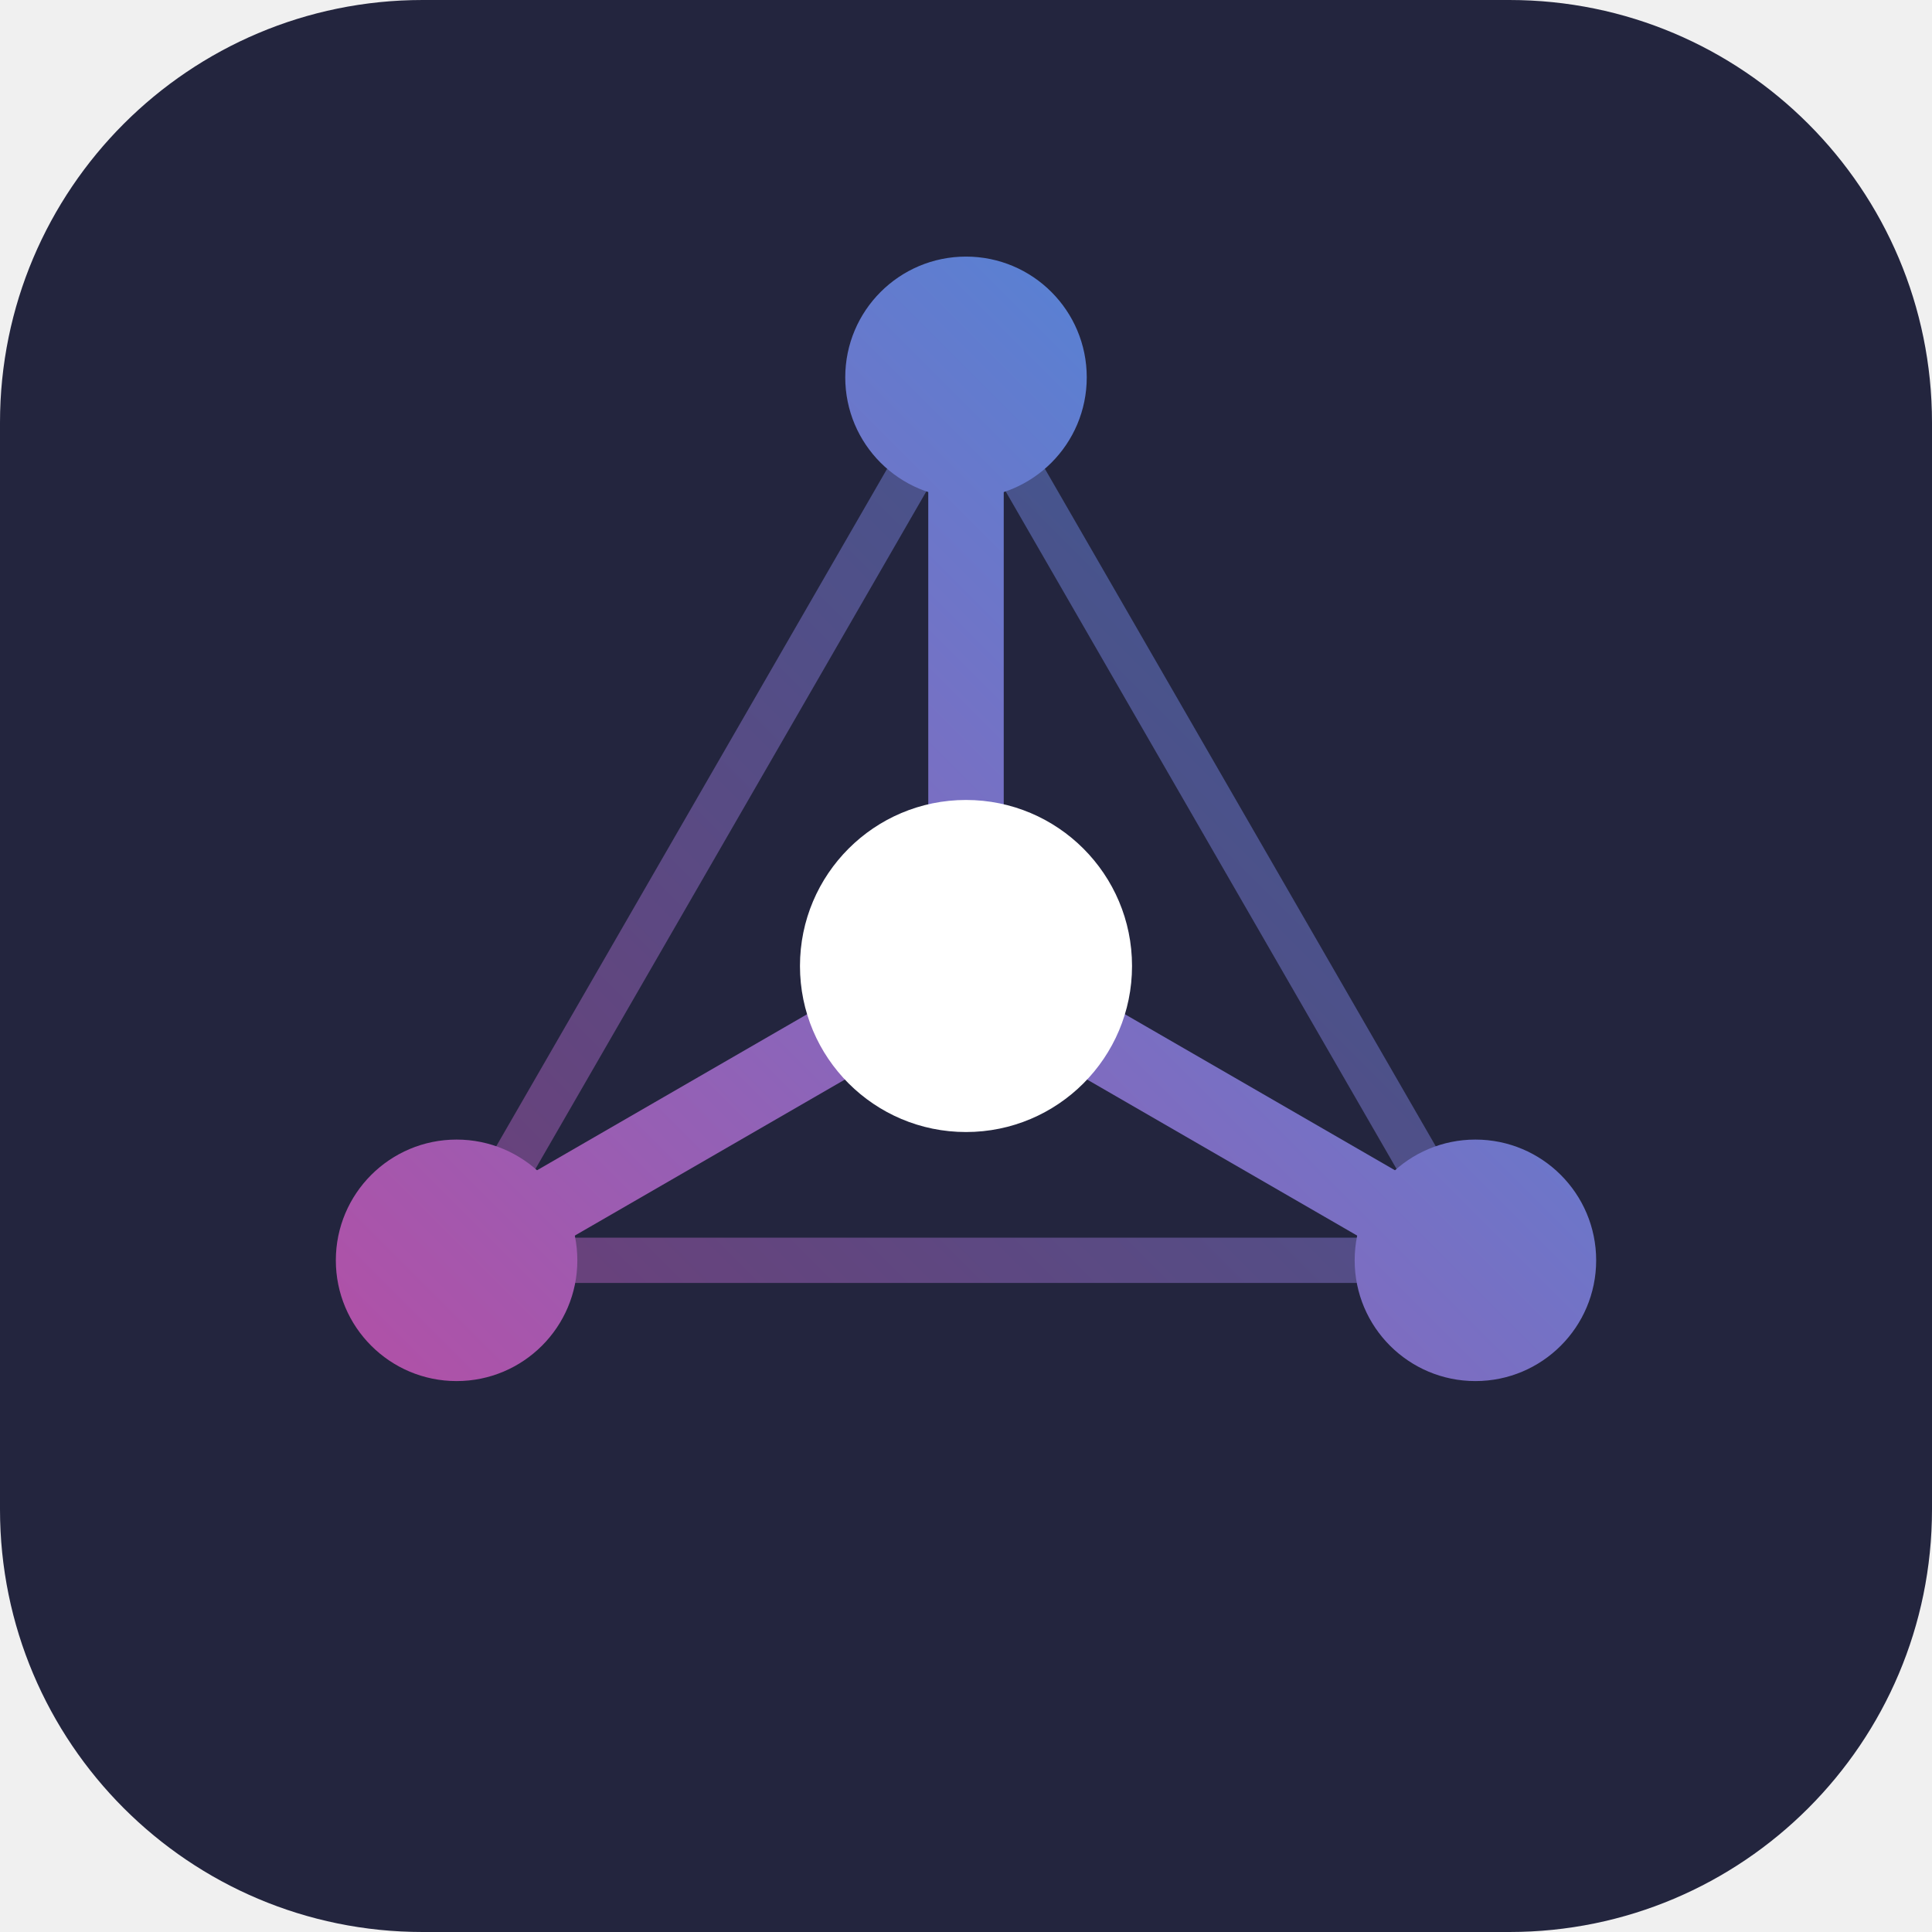
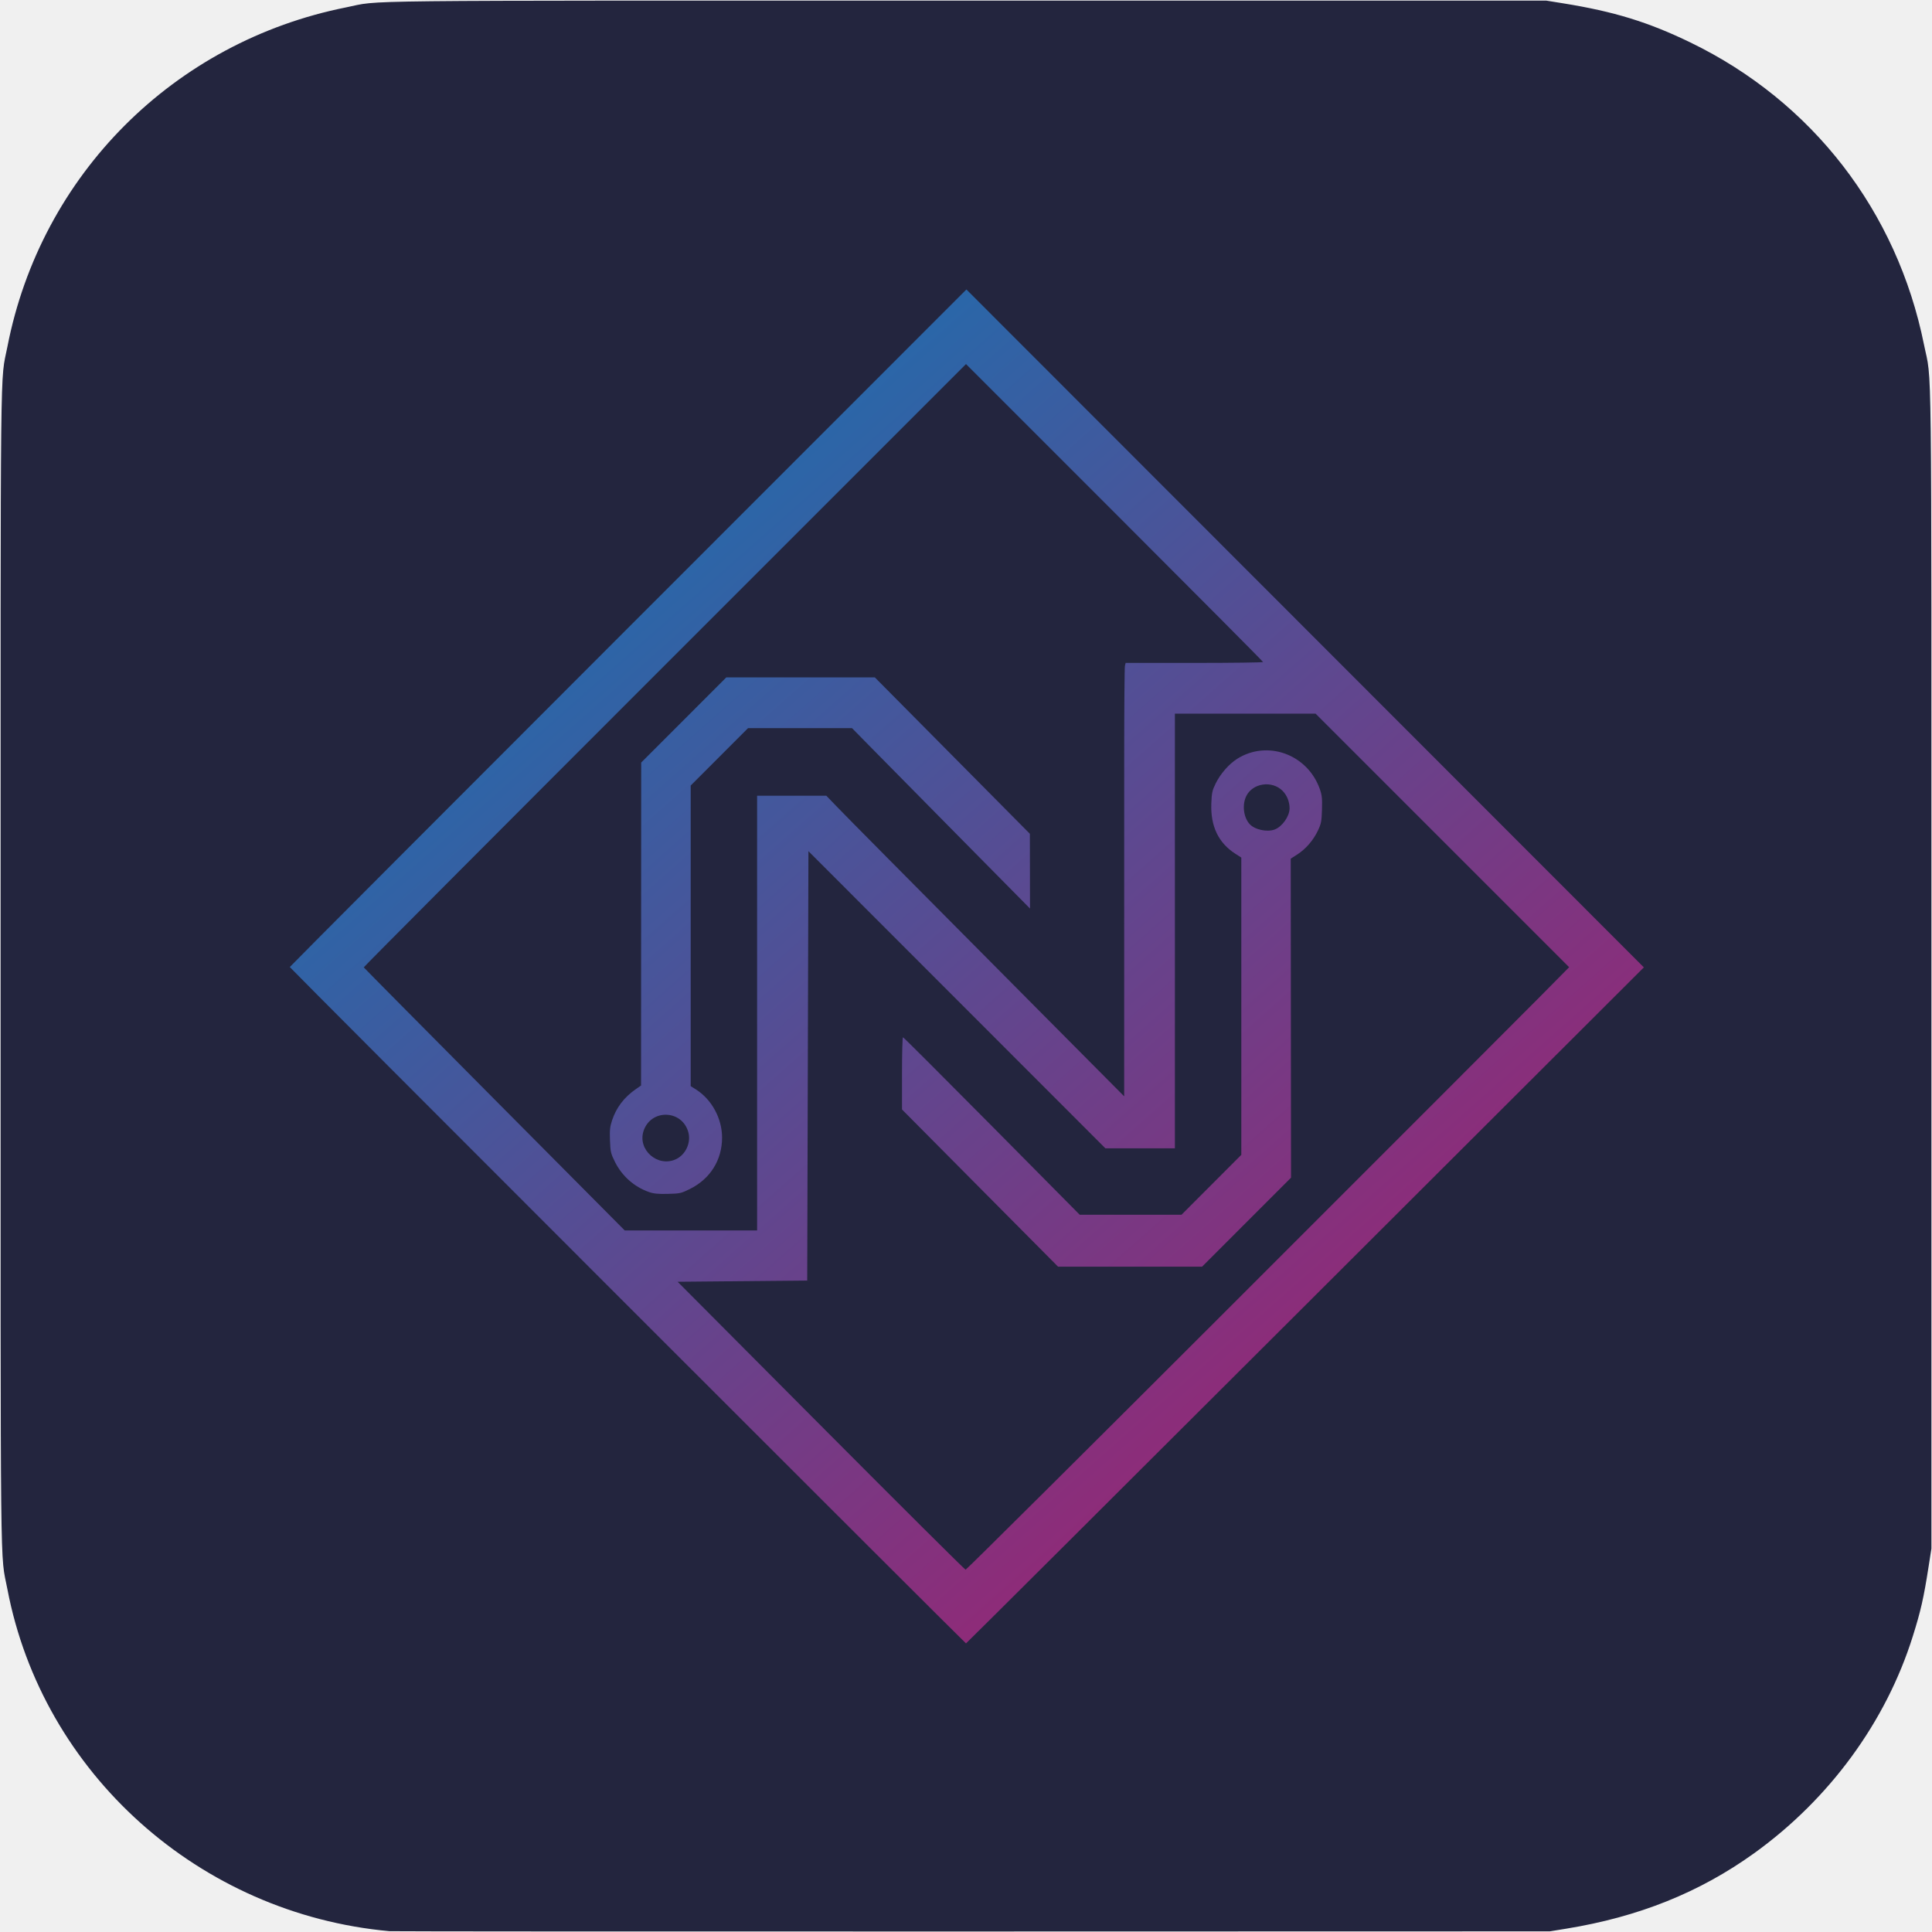
- <svg xmlns="http://www.w3.org/2000/svg" viewBox="0 0 256 256" width="256" height="256" role="img" aria-labelledby="t">
+ <svg xmlns="http://www.w3.org/2000/svg" viewBox="0 0 1600 1600" width="256" height="256" role="img" aria-labelledby="t">
  <defs>
-     <linearGradient id="g" gradientUnits="userSpaceOnUse" x1="40" y1="216" x2="216" y2="40">
-       <stop offset="0" stop-color="#c0489f" />
-       <stop offset="1" stop-color="#3f8fe0" />
+     <linearGradient id="gl" gradientUnits="userSpaceOnUse" x1="1074.2" y1="965.6" x2="525.6" y2="344.5">
+       <stop offset="0" stop-color="#8d2c79" />
+       <stop offset="1" stop-color="#2b66a8" />
    </linearGradient>
  </defs>
-   <rect width="256" height="256" rx="56" fill="#23253e" />
-   <path d="M128.0 50.0L195.5 167.0L60.5 167.0Z" fill="none" stroke="url(#g)" stroke-width="6" stroke-linejoin="round" opacity=".55" />
-   <line x1="128" y1="128" x2="128.0" y2="50.0" stroke="url(#g)" stroke-width="10" stroke-linecap="round" />
-   <line x1="128" y1="128" x2="195.5" y2="167.0" stroke="url(#g)" stroke-width="10" stroke-linecap="round" />
-   <line x1="128" y1="128" x2="60.5" y2="167.0" stroke="url(#g)" stroke-width="10" stroke-linecap="round" />
-   <circle cx="128.0" cy="50.0" r="16" fill="url(#g)" />
-   <circle cx="195.5" cy="167.0" r="16" fill="url(#g)" />
-   <circle cx="60.5" cy="167.0" r="16" fill="url(#g)" />
-   <circle cx="128" cy="128" r="22" fill="#ffffff" />
+   <path fill="#23253e" fill-rule="evenodd" d="M322.50,1599.31C165.19,1585.03 35.25,1468.68 6.11,1316.00C0.03,1284.13 0.50,1327.51 0.50,801.50C0.50,275.19 0.03,318.39 6.16,287.00C33.95,144.71 143.95,34.57 286.71,6.09C317.11,0.02 273.18,0.50 801.00,0.50L1280.50,0.50L1294.50,2.75C1336.70,9.55 1364.94,18.23 1399.84,35.13C1500.85,84.06 1571.09,174.92 1593.39,285.50C1600.06,318.60 1599.50,271.27 1599.50,803.00L1599.50,1282.50L1597.18,1297.38C1593.11,1323.46 1590.74,1333.92 1584.13,1355.00C1561.87,1426.00 1515.07,1489.96 1452.50,1534.91C1407.40,1567.30 1357.02,1587.50 1297.00,1597.26L1283.50,1599.45L805.00,1599.56C541.82,1599.62 324.70,1599.51 322.50,1599.31Z" />
+   <path transform="translate(0 145)" fill="url(#gl)" fill-rule="evenodd" d="M519.75,936.24C365.89,782.38 240.00,656.21 240.00,655.86C240.00,655.51 366.08,529.12 520.17,374.98L800.34,94.73L1080.86,375.44L1361.37,656.15L1080.93,936.08C926.70,1090.03 800.27,1216.00 800.00,1216.00C799.73,1216.00 673.61,1090.11 519.75,936.24ZM1025.20,930.75C1148.60,807.41 1260.80,695.14 1274.53,681.25L1299.49,655.99L1194.50,551.00L1089.50,446.00L1031.25,446.00L973.00,446.00L973.00,626.00L973.00,806.00L944.22,806.00L915.45,806.00L792.47,682.95L669.50,559.89L669.00,737.70L668.50,915.50L614.84,916.00L561.18,916.50L679.84,1035.70C745.10,1101.27 799.03,1154.93 799.67,1154.95C800.31,1154.98 901.80,1054.09 1025.20,930.75ZM811.61,838.91L747.00,773.81L747.00,743.91C747.00,727.46 747.36,714.00 747.80,714.00C748.24,714.00 781.35,747.08 821.39,787.50L894.18,861.00L936.34,860.99L978.50,860.98L1003.25,836.19L1028.00,811.40L1028.00,688.30L1028.00,565.21L1023.05,562.03C1009.08,553.07 1002.47,539.28 1003.16,520.56C1003.49,511.52 1003.90,509.65 1006.79,503.78C1010.71,495.81 1017.70,487.80 1024.49,483.48C1049.61,467.51 1082.96,479.72 1093.06,508.58C1094.79,513.50 1095.08,516.35 1094.80,525.50C1094.50,535.35 1094.14,537.18 1091.37,543.00C1087.58,550.96 1081.30,558.19 1074.24,562.71L1068.92,566.11L1069.04,698.22L1069.17,830.32L1032.34,867.16L995.51,904.00L935.87,904.00L876.23,904.00L811.61,838.91ZM627.00,694.00L627.00,514.00L655.67,514.00L684.35,514.00L692.77,522.75C702.02,532.36 743.93,574.65 856.76,688.22L931.00,762.94L931.01,659.22C931.01,602.17 931.02,522.49 931.02,482.14C931.02,441.80 931.29,407.71 931.62,406.39L932.22,404.00L989.11,404.00C1020.40,404.00 1046.00,403.66 1046.00,403.25C1046.00,402.84 990.65,347.15 923.00,279.50L800.00,156.50L550.50,406.00C413.27,543.22 301.11,655.78 301.25,656.12C301.39,656.46 350.07,705.62 409.44,765.37L517.37,874.00L572.19,874.00L627.00,874.00L627.00,694.00ZM537.43,842.18C525.12,837.85 515.07,828.91 509.21,817.09C505.84,810.29 505.51,808.84 505.16,799.43C504.84,790.92 505.14,788.07 506.92,782.73C510.46,772.11 516.94,763.63 526.70,756.88L530.90,753.97L530.95,620.24L531.01,486.51L566.25,451.25L601.49,416.00L662.99,415.99L724.50,415.98L788.70,480.74L852.89,545.50L852.95,576.45L853.00,607.41L792.79,546.45C759.68,512.93 726.51,479.31 719.09,471.75L705.59,458.00L662.55,458.00L619.50,458.01L595.75,481.78L572.00,505.56L572.00,630.03L572.00,754.50L576.38,757.26C589.41,765.50 597.96,781.23 597.99,797.04C598.02,815.66 588.18,831.35 571.21,839.74C564.08,843.26 563.03,843.49 553.07,843.72C545.00,843.91 541.30,843.54 537.43,842.18ZM559.62,815.09C567.84,811.35 572.47,801.31 570.01,792.52C564.79,773.88 539.03,773.24 532.97,791.59C527.84,807.15 544.58,821.91 559.62,815.09ZM1055.68,541.94C1061.89,539.59 1067.94,531.01 1067.97,524.50C1068.00,519.03 1065.83,513.59 1062.13,509.89C1053.36,501.12 1037.32,503.50 1032.07,514.35C1028.60,521.52 1029.81,531.75 1034.79,537.35C1038.99,542.09 1049.30,544.35 1055.68,541.94Z" />
</svg>
